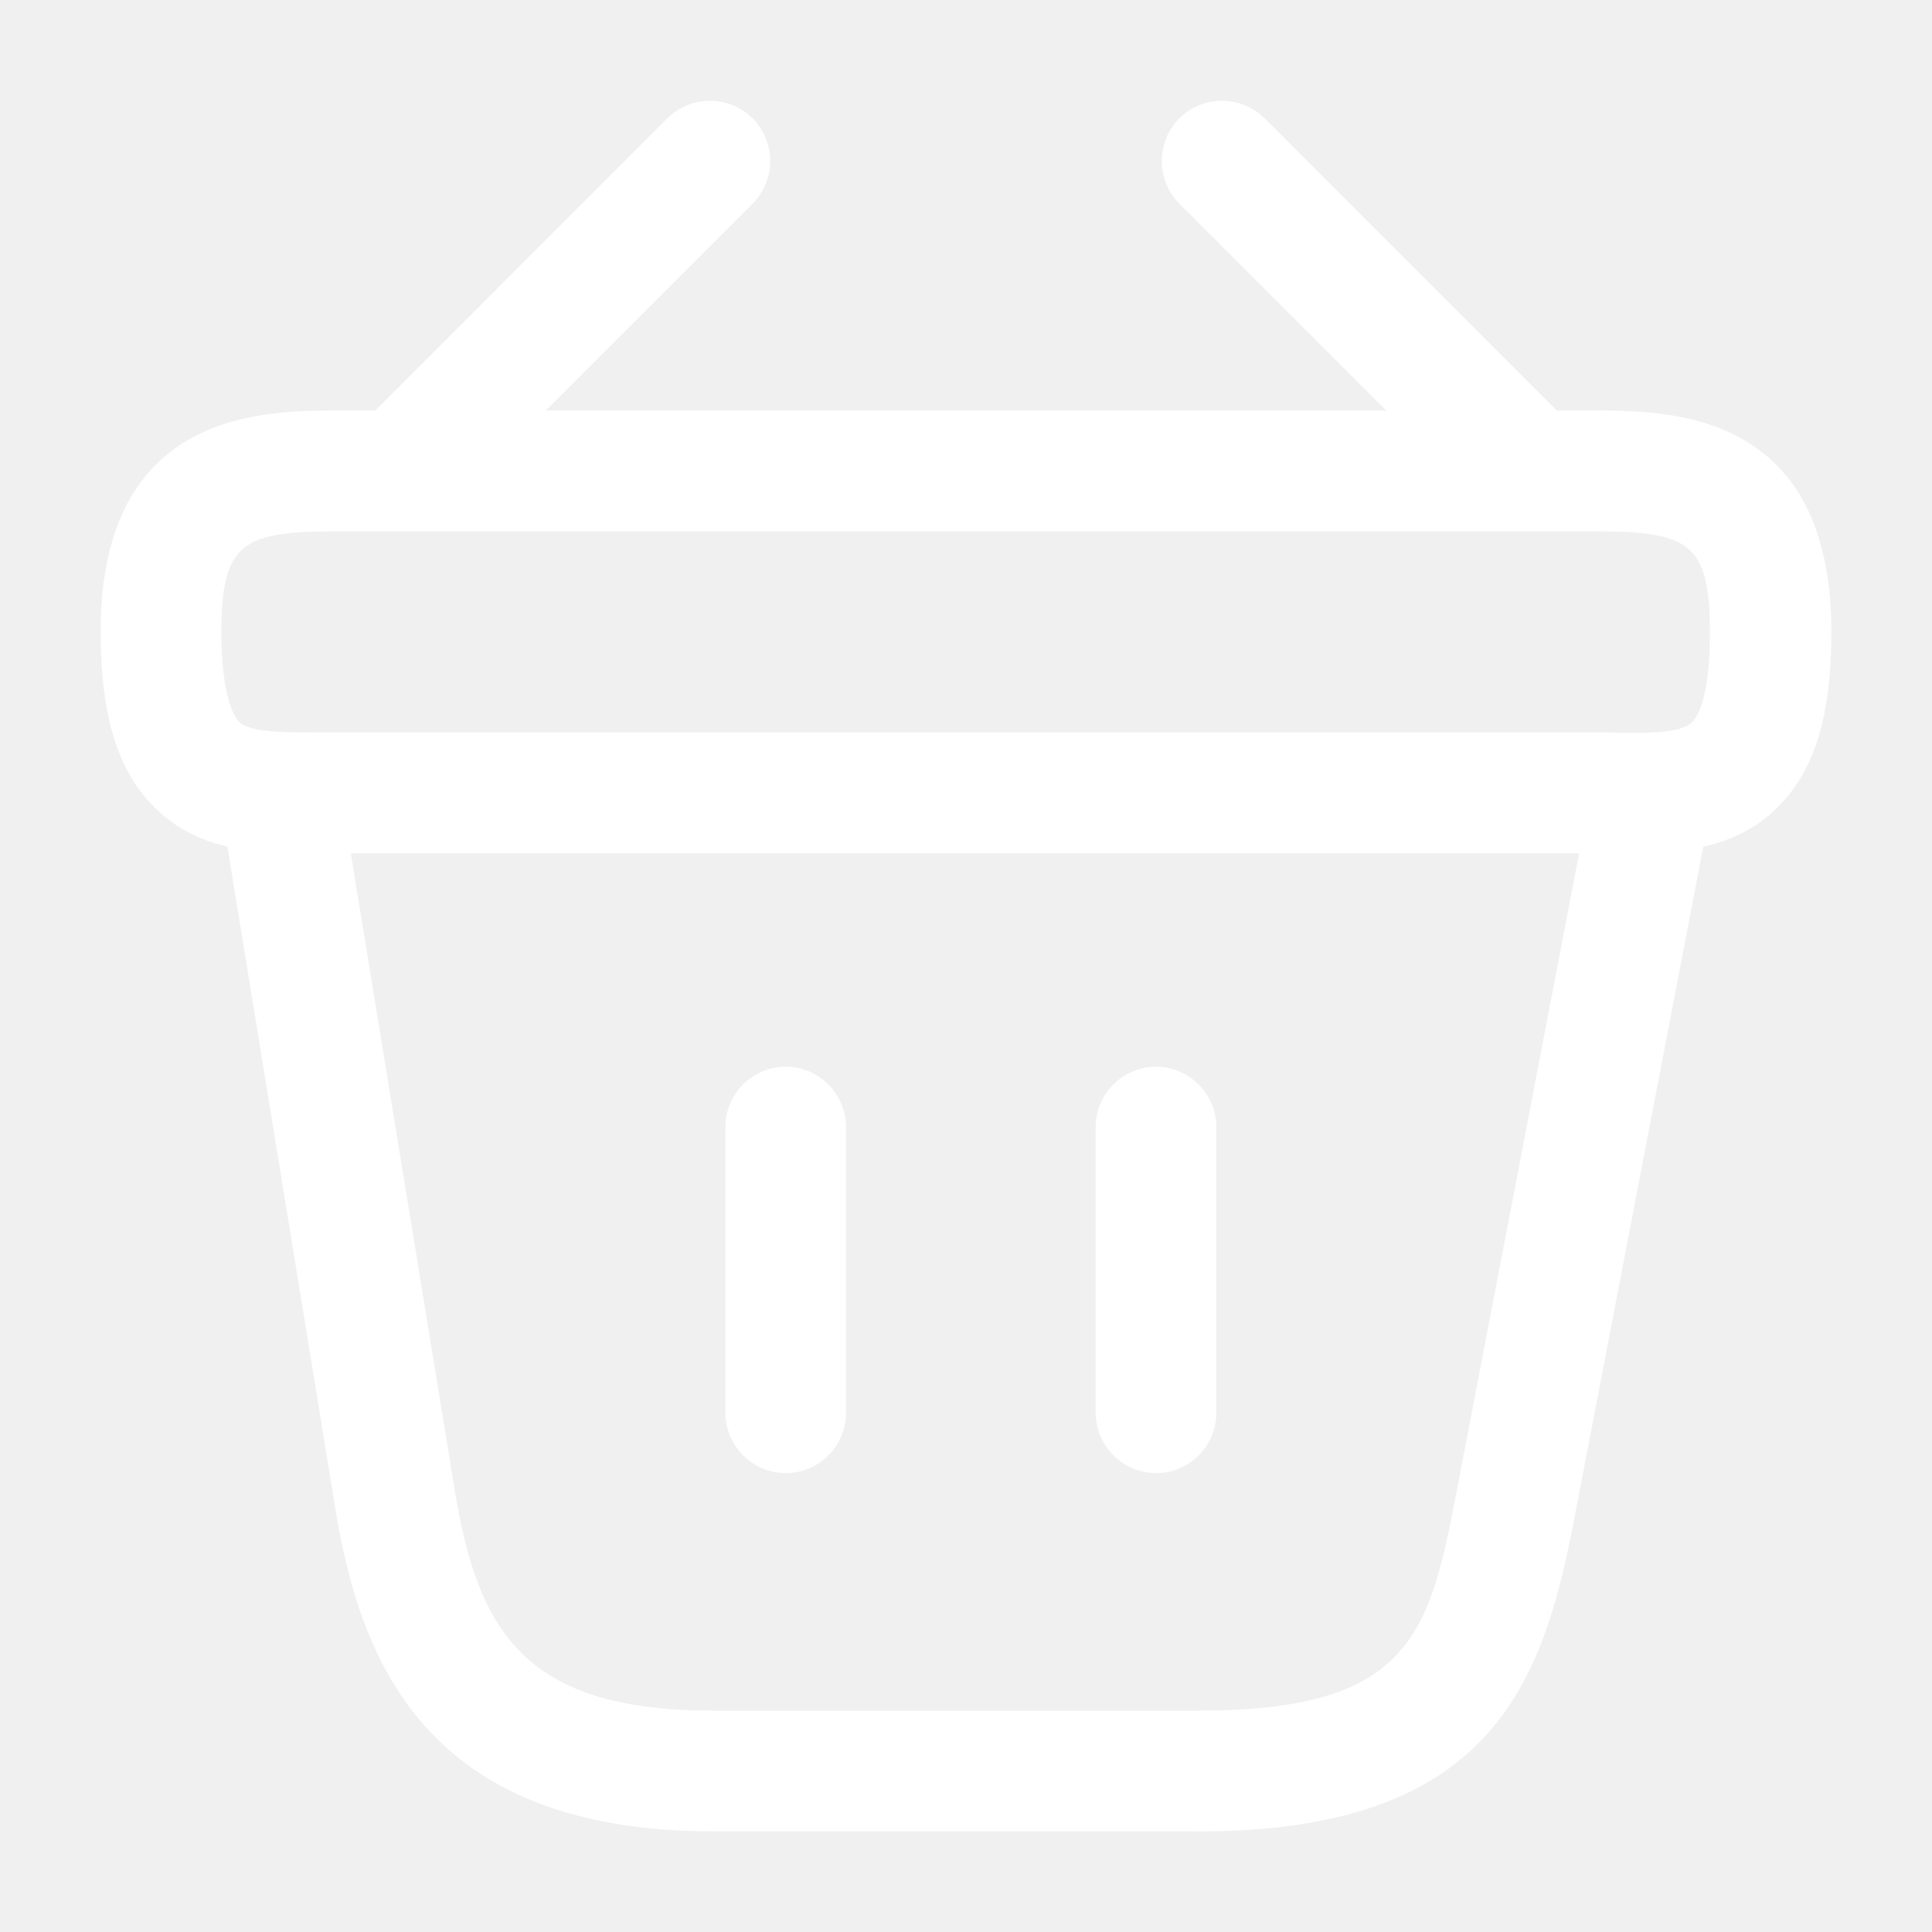
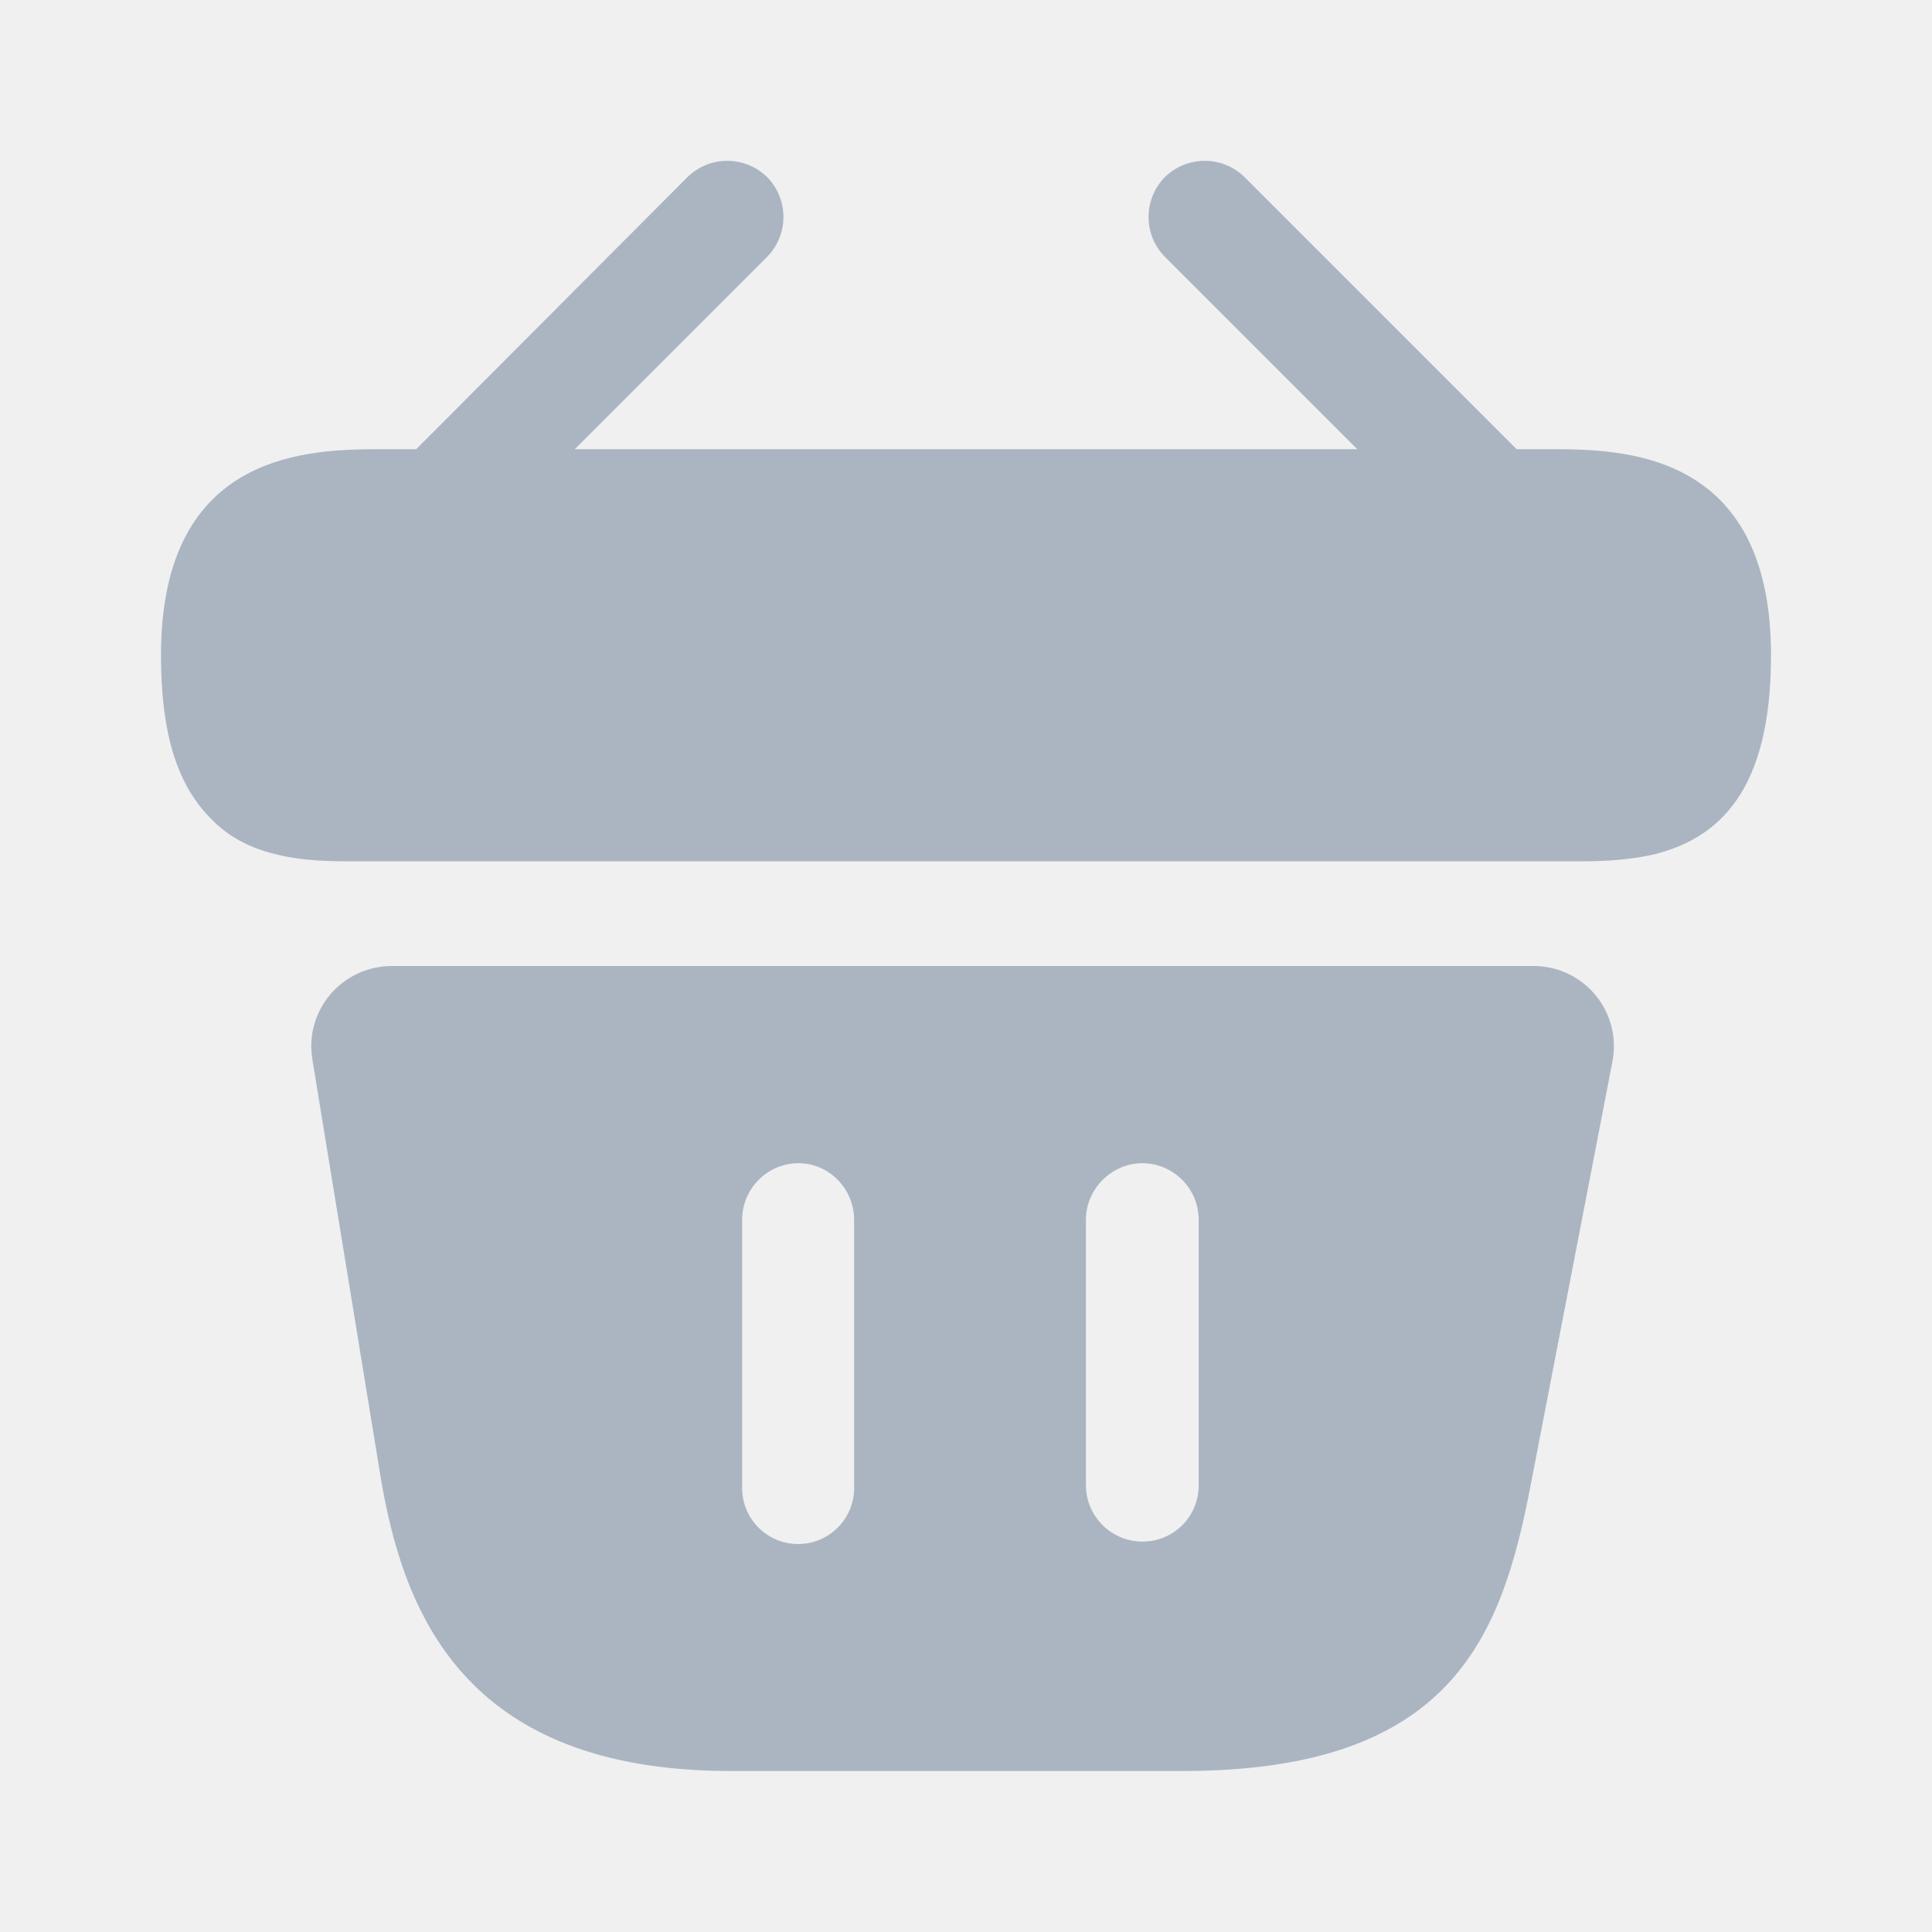
- <svg xmlns="http://www.w3.org/2000/svg" width="21" height="21" fill="none">
-   <path d="M4.541 5.583a.671.671 0 0 1-.463-.193.66.66 0 0 1 0-.927l3.176-3.177a.66.66 0 0 1 .927 0 .66.66 0 0 1 0 .928L5.005 5.39a.687.687 0 0 1-.464.193ZM16.459 5.583a.649.649 0 0 1-.464-.193l-3.176-3.176a.66.66 0 0 1 0-.928.66.66 0 0 1 .927 0l3.176 3.177a.66.66 0 0 1 0 .927.671.671 0 0 1-.463.193Z" fill="#fff" />
-   <path d="M17.684 9.275H3.5c-.612.009-1.313.009-1.82-.499-.402-.394-.586-1.006-.586-1.907 0-2.407 1.758-2.407 2.598-2.407h13.616c.84 0 2.598 0 2.598 2.407 0 .91-.183 1.513-.586 1.907-.455.455-1.067.499-1.636.499ZM3.692 7.962H17.51c.393.01.761.01.883-.113.062-.062.193-.272.193-.98 0-.99-.245-1.094-1.286-1.094H3.692c-1.04 0-1.286.105-1.286 1.094 0 .708.14.918.193.98.122.113.498.113.883.113h.21ZM8.54 16.012a.661.661 0 0 1-.656-.656V12.25c0-.359.297-.656.656-.656.359 0 .656.297.656.656v3.106a.655.655 0 0 1-.656.656ZM12.565 16.012a.661.661 0 0 1-.656-.656V12.25a.66.66 0 0 1 .656-.656c.359 0 .656.297.656.656v3.106a.655.655 0 0 1-.656.656Z" fill="#fff" />
-   <path d="M13.029 19.906H7.752c-3.132 0-3.832-1.864-4.103-3.482l-1.234-7.57a.654.654 0 0 1 .542-.752.654.654 0 0 1 .753.543l1.234 7.56c.253 1.549.778 2.389 2.808 2.389h5.277c2.248 0 2.502-.788 2.79-2.31l1.47-7.657a.645.645 0 0 1 .77-.516c.36.07.587.411.517.77l-1.47 7.656c-.341 1.777-.91 3.37-4.077 3.37Z" fill="#fff" />
+ <svg xmlns="http://www.w3.org/2000/svg" width="28" height="28" fill="none">
+   <path d="M22.447 6.51h-.467l-3.943-3.943a.824.824 0 0 0-1.155 0 .824.824 0 0 0 0 1.155L19.67 6.51H8.33l2.788-2.788a.824.824 0 0 0 0-1.155.824.824 0 0 0-1.155 0L6.032 6.51h-.467c-1.05 0-3.232 0-3.232 2.987 0 1.131.234 1.878.724 2.368.28.292.618.443.98.525.338.082.7.093 1.05.093h17.826c.362 0 .7-.023 1.027-.093.98-.233 1.727-.933 1.727-2.893 0-2.987-2.182-2.987-3.22-2.987ZM22.225 14H5.682c-.724 0-1.272.642-1.155 1.353l.98 5.997c.326 2.007 1.201 4.317 5.086 4.317h6.545c3.932 0 4.632-1.972 5.052-4.177l1.178-6.102A1.163 1.163 0 0 0 22.225 14Zm-9.847 7.525a.812.812 0 1 1-1.622 0v-3.85c0-.443.362-.817.817-.817.444 0 .805.374.805.817v3.85Zm4.994 0a.812.812 0 0 1-.817.817.82.82 0 0 1-.817-.817v-3.85c0-.443.374-.817.817-.817a.82.82 0 0 1 .817.817v3.85Z" fill="#ABB5C2" />
</svg>
